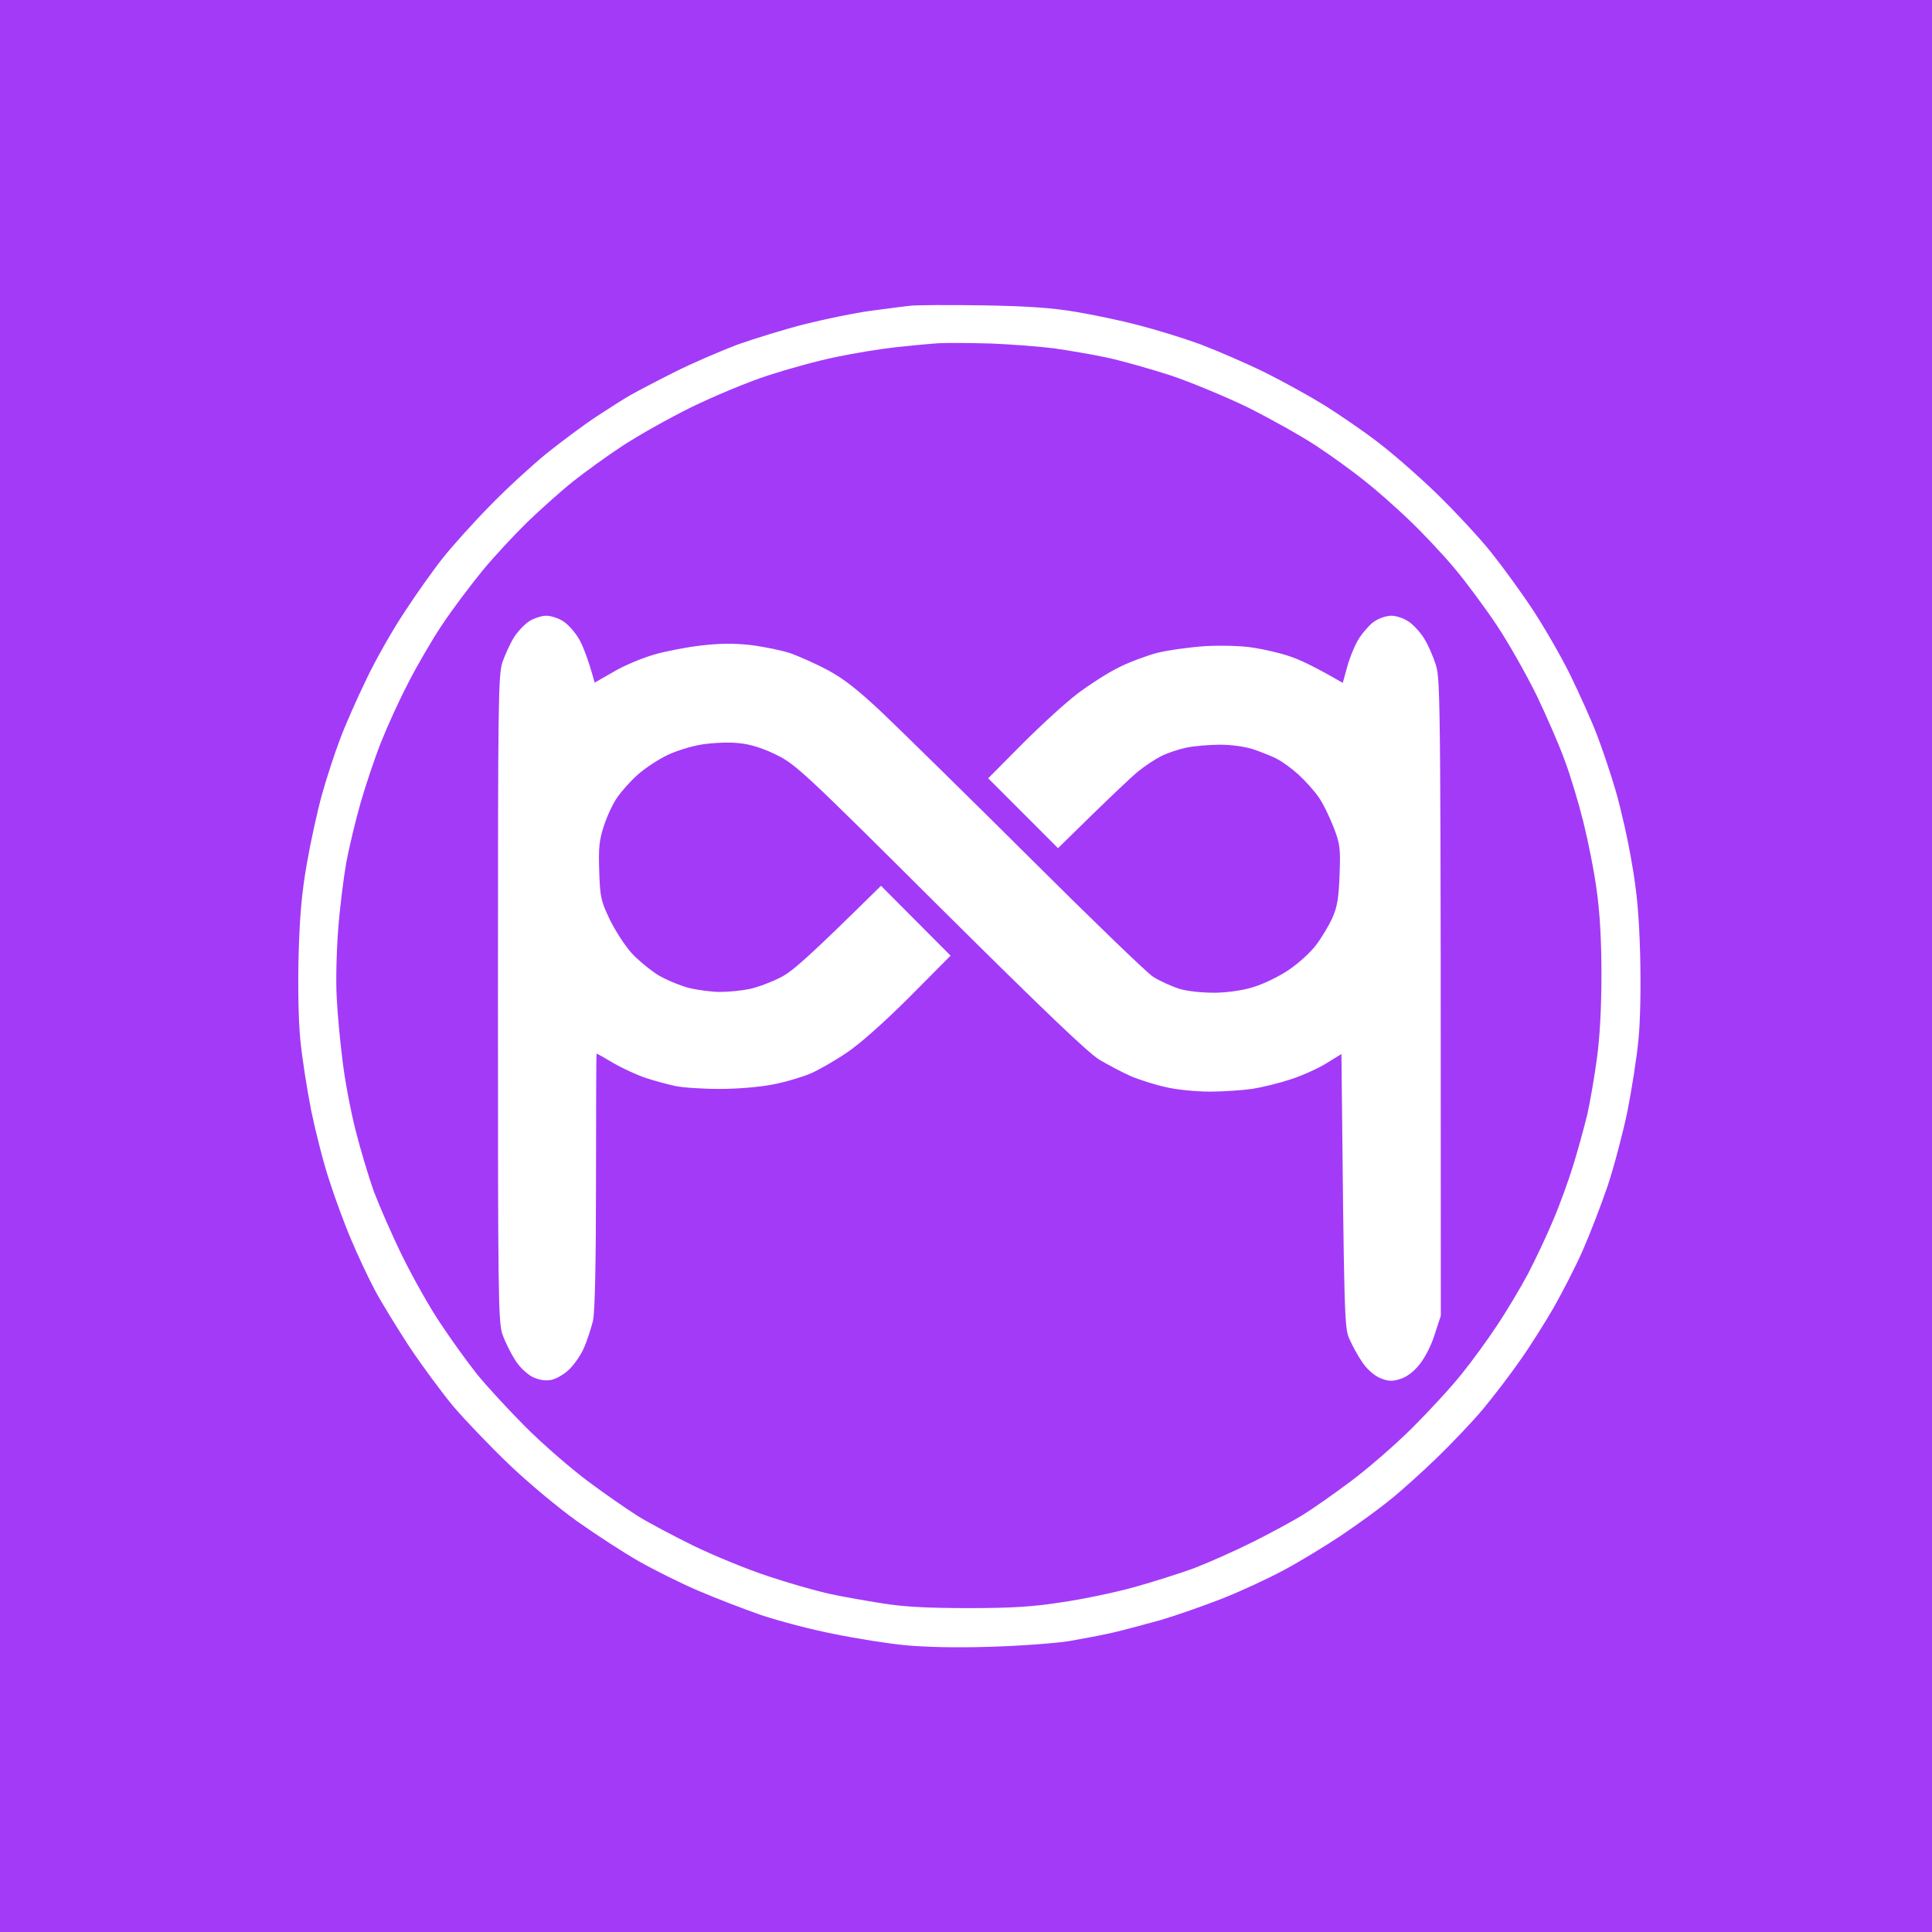
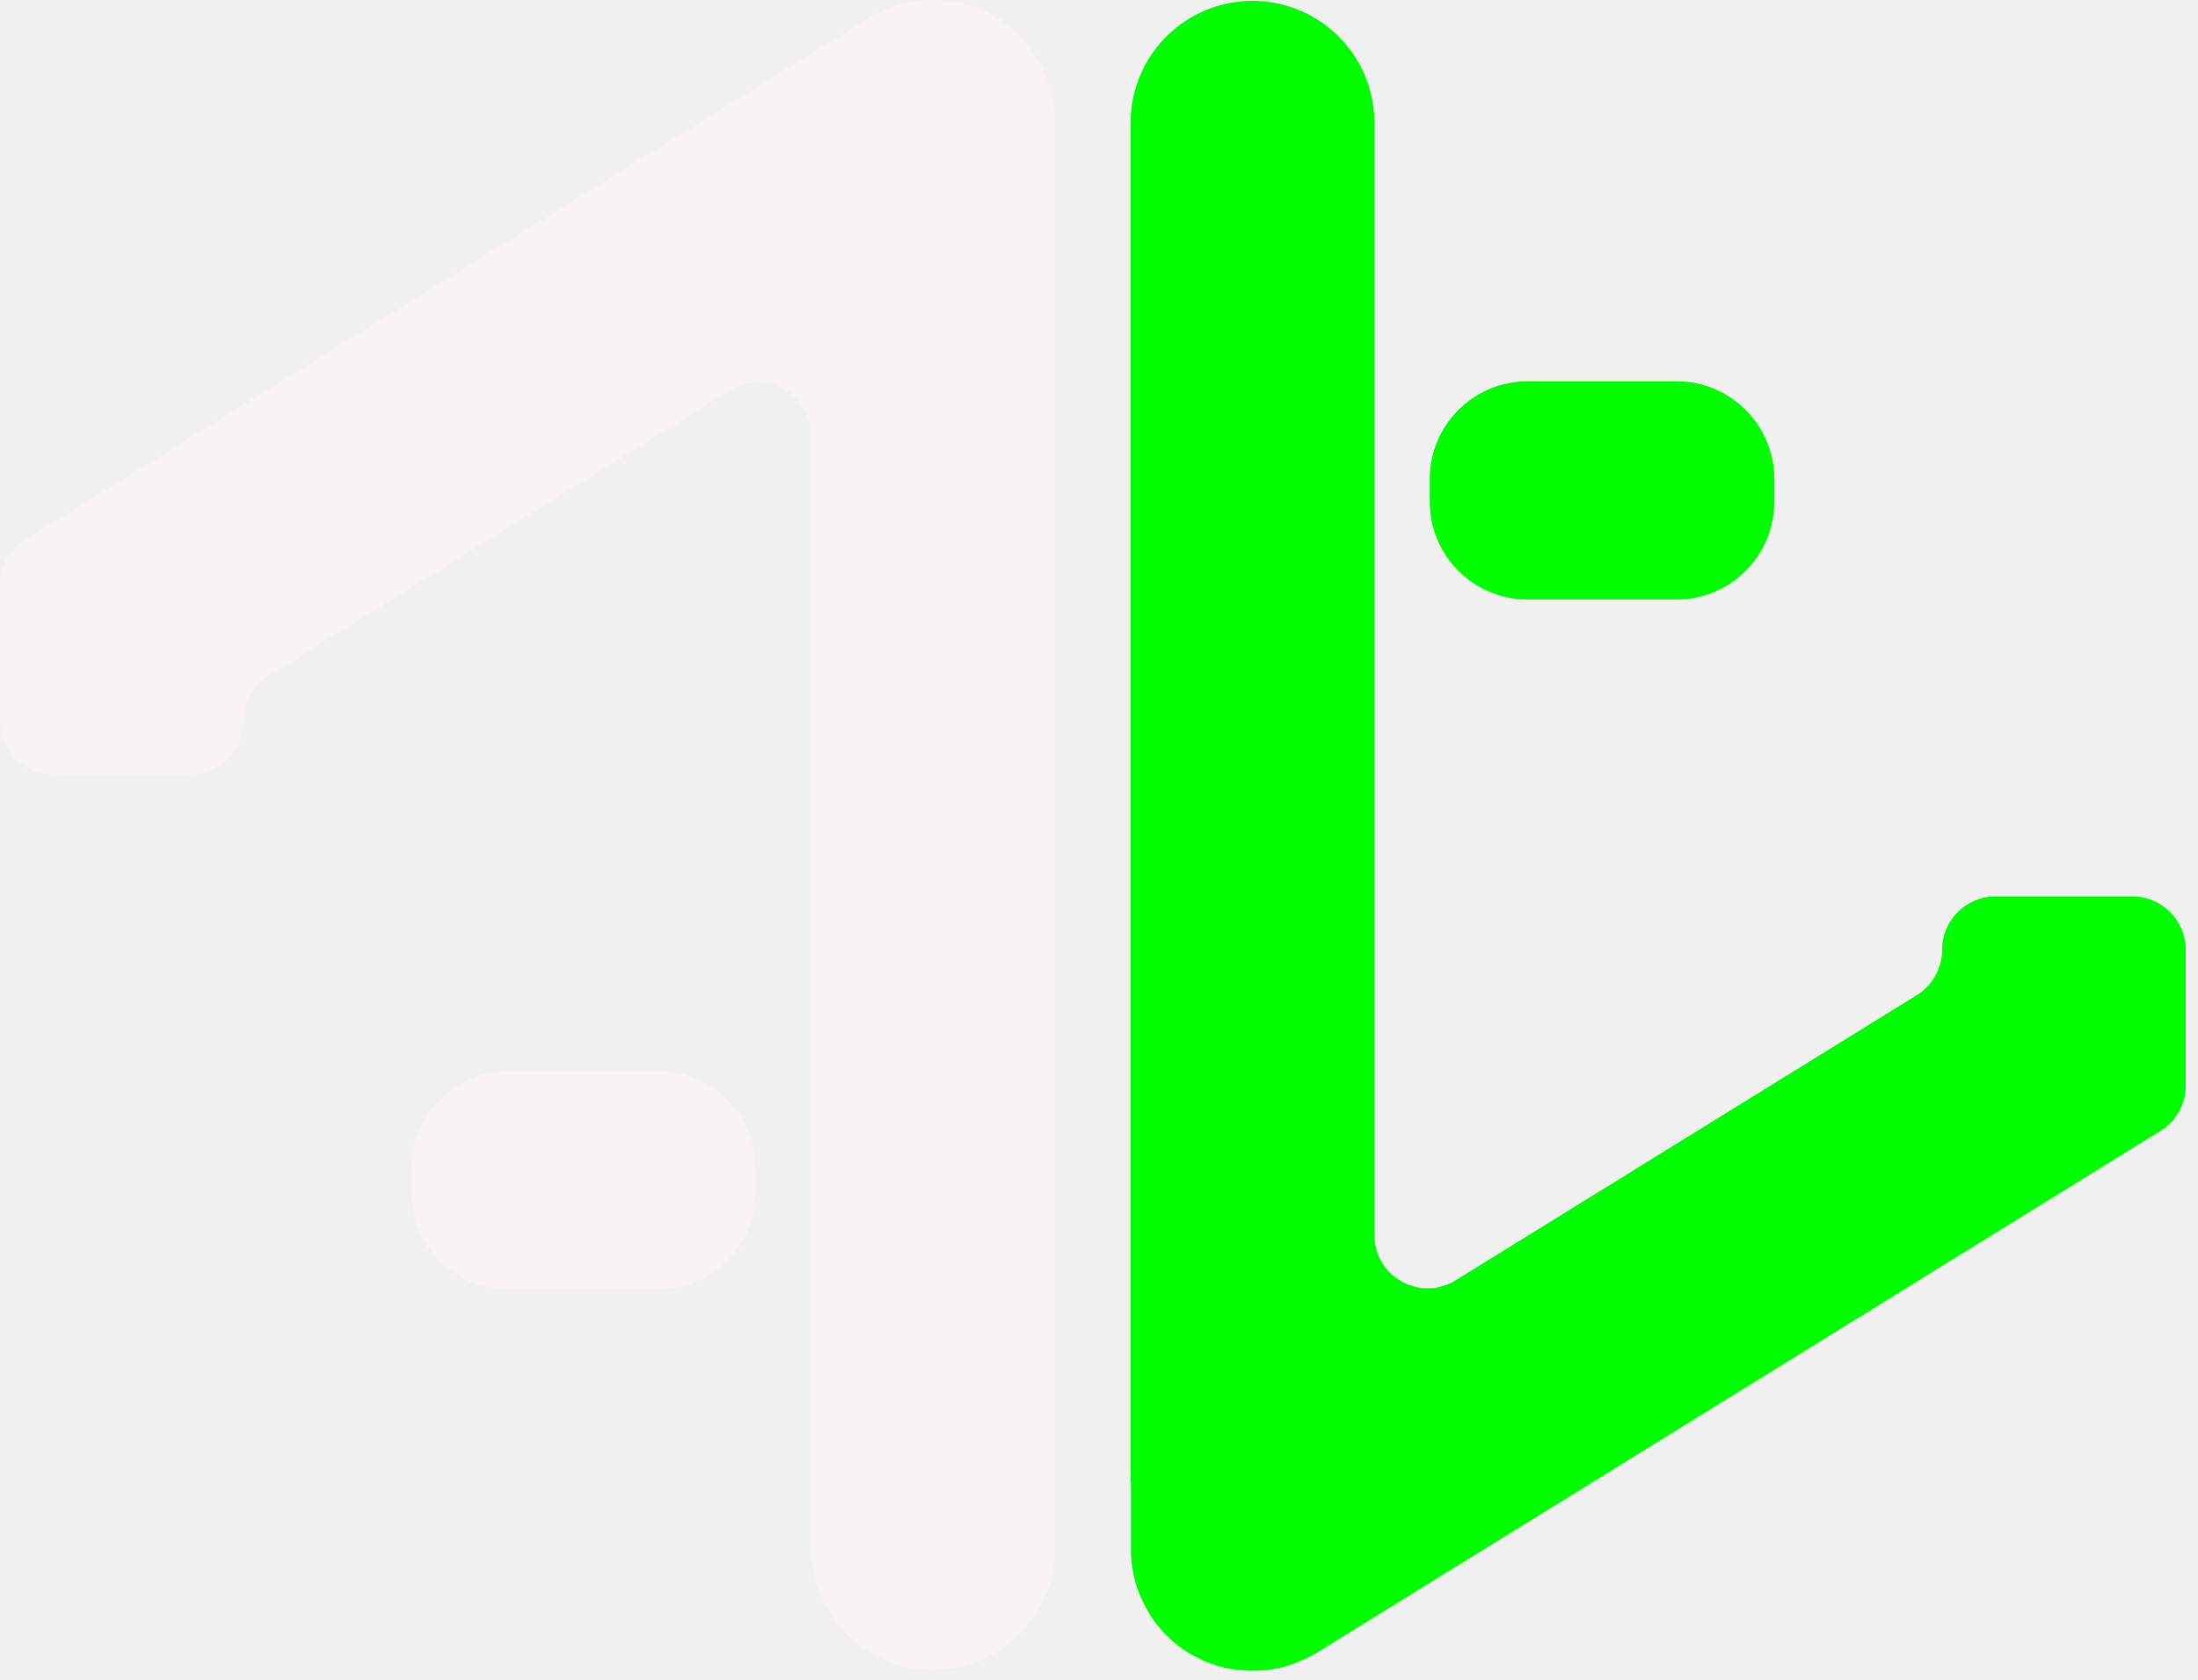
- <svg xmlns="http://www.w3.org/2000/svg" width="1024" height="1024" viewBox="0 0 1024 1024" fill="none">
-   <rect width="1024" height="1024" fill="#A33AF8" />
-   <path fill-rule="evenodd" clip-rule="evenodd" d="M520.914 161.839C544.691 162.267 557.362 163.121 570.034 165.258C579.43 166.824 594.522 169.958 603.492 172.379C612.462 174.658 627.269 179.216 636.238 182.491C645.208 185.91 660.727 192.604 670.836 197.589C680.802 202.574 694.897 210.407 702.016 214.823C709.277 219.38 721.664 227.783 729.495 233.765C737.326 239.605 751.705 252.139 761.387 261.539C771.069 270.939 784.167 285.039 790.432 292.873C796.696 300.707 806.947 314.807 813.07 324.207C819.192 333.607 828.019 348.99 832.575 358.39C837.131 367.79 843.396 381.606 846.243 389.012C849.091 396.418 853.789 410.234 856.494 419.634C859.199 429.034 863.044 445.983 864.894 457.377C867.6 472.475 868.739 485.436 869.308 505.803C869.735 522.609 869.451 540.27 868.454 550.668C867.6 560.068 864.894 577.159 862.616 588.838C860.196 600.375 855.498 618.321 852.081 628.576C848.521 638.973 842.541 654.497 838.697 663.186C834.853 671.874 827.877 685.262 823.463 693.095C818.907 700.929 811.076 713.463 805.808 720.869C800.683 728.275 791.856 739.812 786.303 746.506C780.75 753.2 769.503 765.021 761.387 772.855C753.272 780.689 742.166 790.659 736.614 795.074C731.061 799.631 719.671 807.892 710.986 813.732C702.301 819.571 688.633 827.832 680.375 832.247C672.117 836.663 657.453 843.499 647.629 847.345C637.805 851.19 623.14 856.318 614.882 858.739C606.624 861.018 595.519 864.009 589.966 865.291C584.414 866.573 573.878 868.567 566.474 869.848C559.071 870.988 540.135 872.412 524.473 872.839C506.676 873.409 489.876 872.982 479.625 871.985C470.655 871.13 453.57 868.424 441.895 866.003C430.078 863.724 412.85 859.166 403.454 856.033C394.057 852.757 378.965 846.917 369.995 843.072C361.026 839.226 346.93 832.247 338.673 827.547C330.415 822.847 315.75 813.305 305.926 806.326C296.102 799.347 279.871 785.816 269.763 776.131C259.654 766.446 246.27 752.488 240.006 745.082C233.884 737.675 223.49 723.575 216.941 713.747C210.534 703.92 202.276 690.532 198.717 683.838C195.157 677.143 189.605 665.322 186.33 657.488C182.913 649.655 177.788 635.697 174.798 626.439C171.665 617.324 167.394 600.375 164.974 588.838C162.696 577.159 159.991 560.068 159.136 550.668C158.14 540.413 157.855 522.324 158.282 505.803C158.852 485.151 159.991 472.759 162.696 457.377C164.689 445.983 168.248 429.746 170.669 421.058C173.089 412.37 177.36 399.267 180.208 391.86C182.913 384.454 189.32 370.069 194.303 359.814C199.144 349.559 208.256 333.607 214.521 324.207C220.643 314.807 229.755 301.988 234.738 295.722C239.721 289.455 250.826 277.064 259.511 268.233C268.196 259.26 281.722 246.869 289.553 240.46C297.383 234.193 309.201 225.362 315.892 220.947C322.584 216.532 330.842 211.262 334.401 209.268C337.961 207.274 348.496 201.719 357.893 197.019C367.29 192.319 382.24 185.91 390.925 182.634C399.752 179.5 415.84 174.515 426.519 171.809C437.339 169.103 453.143 165.827 461.828 164.688C470.513 163.548 480.052 162.267 483.184 161.982C486.317 161.697 503.259 161.554 520.914 161.839ZM474.642 184.058C466.811 184.913 452.716 187.192 443.319 189.186C433.922 191.037 417.549 195.595 407.013 199.013C396.477 202.431 378.111 210.122 366.436 215.82C354.619 221.659 338.388 230.774 330.13 236.187C321.872 241.599 310.055 250.145 303.79 255.13C297.526 260.115 286.705 269.8 279.729 276.494C272.895 283.188 261.932 294.867 255.525 302.701C249.26 310.392 239.579 323.21 234.311 331.186C229.043 339.02 220.928 352.978 216.371 361.951C211.673 370.924 205.266 385.024 201.992 393.285C198.717 401.546 193.876 415.931 191.171 425.331C188.466 434.731 185.049 449.116 183.483 457.377C182.059 465.638 180.066 481.59 179.211 492.984C178.357 504.378 177.93 520.615 178.499 529.303C178.927 537.991 180.35 552.946 181.632 562.774C182.771 572.601 185.903 588.981 188.466 599.093C191.029 609.205 195.442 624.018 198.29 631.851C201.28 639.685 207.971 655.067 213.382 666.034C218.792 677.001 227.762 693.095 233.599 701.641C239.294 710.329 248.121 722.436 253.105 728.702C258.23 734.969 269.763 747.503 278.732 756.476C287.844 765.591 302.651 778.41 311.621 785.104C320.591 791.798 332.55 800.059 337.961 803.477C343.371 806.895 356.897 814.017 367.86 819.429C378.823 824.699 396.477 831.963 407.013 835.381C417.549 838.942 432.071 843.072 439.048 844.639C446.024 846.205 459.265 848.484 468.235 849.909C480.052 851.76 492.866 852.33 513.795 852.33C536.006 852.33 547.823 851.618 562.915 849.196C573.878 847.63 590.821 844.069 600.644 841.363C610.468 838.657 624.848 834.099 632.679 831.25C640.51 828.259 654.605 821.993 664.002 817.293C673.399 812.592 685.216 806.183 690.341 803.05C695.467 799.916 706.999 791.798 715.969 785.104C724.939 778.41 739.746 765.591 748.858 756.476C757.828 747.503 769.645 734.684 774.913 727.99C780.323 721.296 788.723 709.759 793.564 702.353C798.547 694.947 805.808 682.698 809.795 675.292C813.639 667.886 819.761 655.067 823.178 646.806C826.738 638.546 831.436 625.442 833.856 617.609C836.277 609.775 839.552 597.811 841.26 590.832C842.826 583.996 845.104 570.607 846.386 561.065C847.952 549.955 848.806 533.576 848.806 516.485C848.806 498.254 847.952 483.584 846.243 471.62C844.962 461.793 841.687 445.556 839.124 435.301C836.562 425.046 832.148 410.376 829.158 402.543C826.311 394.709 819.619 379.327 814.351 368.36C808.941 357.393 799.544 340.729 793.279 331.329C787.015 321.928 776.764 308.113 770.499 300.707C764.235 293.3 753.414 281.764 746.438 275.212C739.461 268.518 728.925 259.26 723.088 254.702C717.25 250.002 705.718 241.599 697.46 236.187C689.202 230.774 672.829 221.659 661.154 215.82C649.337 210.122 631.113 202.574 620.577 199.013C610.041 195.595 594.949 191.322 587.119 189.613C579.288 187.904 566.474 185.767 558.644 184.628C550.813 183.631 535.721 182.491 525.185 182.064C514.649 181.779 502.12 181.637 497.422 181.922C492.723 182.207 482.472 183.204 474.642 184.058ZM289.553 326.344C291.831 326.344 295.96 327.625 298.38 329.192C300.943 330.759 304.787 335.032 306.923 338.735C309.058 342.58 311.763 349.274 315.18 361.808L325.147 356.111C330.557 352.835 340.239 348.847 346.503 346.996C352.768 345.144 364.015 343.008 371.419 342.153C380.958 341.014 388.647 340.871 397.759 341.868C404.735 342.723 414.417 344.717 419.115 346.283C423.813 347.993 432.783 351.981 438.905 355.256C447.305 359.814 454.851 365.654 468.804 378.899C479.055 388.727 513.937 422.91 546.257 455.098C578.576 487.287 607.763 515.488 611.038 517.624C614.313 519.761 620.577 522.609 624.848 524.034C629.689 525.458 637.093 526.17 644.069 526.17C651.046 526.027 659.161 524.888 664.714 523.037C669.839 521.47 678.097 517.482 683.08 514.064C688.206 510.645 694.755 504.663 697.603 500.818C700.592 496.83 704.437 490.421 706.145 486.575C708.708 480.878 709.562 476.178 709.989 463.786C710.559 449.544 710.274 447.265 706.715 438.149C704.579 432.737 701.162 425.616 698.884 422.482C696.748 419.349 692.05 414.079 688.348 410.661C684.789 407.385 679.663 403.682 677.1 402.4C674.68 400.976 668.985 398.839 664.714 397.273C659.873 395.706 652.897 394.709 646.49 394.709C640.937 394.709 632.821 395.421 628.693 396.276C624.706 397.13 618.726 399.124 615.594 400.691C612.462 402.258 607.051 405.818 603.492 408.667C599.933 411.515 588.97 421.77 560.779 449.544L523.761 412.512L541.843 394.282C551.952 384.169 565.193 372.063 571.457 367.363C577.722 362.663 587.261 356.538 592.814 353.832C598.366 350.984 607.621 347.565 613.458 345.999C619.296 344.574 630.828 343.008 639.086 342.438C647.771 342.011 658.449 342.296 664.287 343.292C669.982 344.147 678.667 346.141 683.507 347.85C688.491 349.417 696.748 353.262 711.698 361.951L713.976 353.69C715.115 349.274 717.678 342.865 719.671 339.447C721.522 336.171 725.224 331.898 727.644 329.904C730.634 327.768 734.193 326.486 737.326 326.344C740.173 326.344 744.16 327.768 746.865 329.619C749.285 331.329 752.987 335.317 754.838 338.45C756.831 341.583 759.679 347.993 761.102 352.693C763.523 360.811 763.665 370.354 763.665 697.368L760.39 707.338C758.682 713.035 755.122 719.872 752.275 723.29C749.143 727.278 745.299 729.984 741.882 730.981C737.61 732.263 735.617 732.121 731.203 730.269C728.071 728.845 724.369 725.569 721.949 721.866C719.671 718.59 716.681 713.035 715.115 709.475C712.552 703.493 712.41 697.938 710.986 558.643L703.155 563.486C698.884 566.192 690.341 570.038 684.219 572.032C678.239 574.026 668.985 576.305 663.575 577.159C658.307 577.871 648.198 578.583 641.222 578.583C634.245 578.583 623.567 577.586 617.73 576.162C611.892 574.88 603.492 572.174 599.221 570.323C594.949 568.471 587.546 564.483 582.847 561.777C576.725 558.074 553.091 535.428 498.134 480.878C425.807 408.809 421.393 404.821 411.284 399.979C404.023 396.418 397.616 394.424 391.352 393.854C386.226 393.285 377.684 393.712 372.131 394.567C366.578 395.421 358.32 397.985 353.622 400.264C348.924 402.542 341.947 407.1 338.103 410.518C334.259 413.937 329.418 419.349 327.282 422.482C325.004 425.616 321.872 432.31 320.164 437.437C317.601 445.271 317.174 449.116 317.601 461.65C318.028 475.323 318.455 477.46 323.154 487.287C326.001 493.127 331.127 501.103 334.686 505.091C338.245 508.936 344.652 514.206 348.781 516.77C353.053 519.333 360.314 522.324 365.012 523.606C369.711 524.746 377.256 525.743 381.67 525.743C386.226 525.743 393.345 525.03 397.331 524.176C401.46 523.321 408.722 520.615 413.42 518.194C419.827 515.061 427.515 508.366 466.953 469.484L503.829 506.515L482.188 528.306C468.804 541.695 455.99 553.089 449.014 557.789C442.749 562.062 434.065 567.047 429.793 568.898C425.522 570.75 416.552 573.456 409.861 574.738C402.884 576.162 390.782 577.159 381.385 577.159C372.416 577.159 361.737 576.447 357.893 575.592C353.907 574.738 346.93 572.886 342.232 571.32C337.534 569.753 329.845 566.192 325.147 563.486C320.448 560.637 316.462 558.359 316.177 558.501C316.035 558.501 315.892 588.553 315.892 625.442C315.892 669.88 315.323 694.947 314.326 699.932C313.33 703.92 311.194 710.614 309.485 714.46C307.777 718.448 304.075 723.575 301.512 725.996C298.807 728.56 294.536 730.981 291.973 731.409C288.983 731.978 285.709 731.409 282.292 729.842C279.302 728.275 275.315 724.572 273.037 720.869C270.759 717.308 267.769 711.326 266.345 707.338C264.067 700.786 263.925 687.398 263.925 529.303C263.925 370.354 264.067 357.82 266.345 350.841C267.769 346.853 270.474 340.871 272.468 337.738C274.461 334.604 278.163 330.759 280.583 329.192C283.146 327.625 287.132 326.344 289.553 326.344Z" fill="white" />
+ <svg xmlns="http://www.w3.org/2000/svg" width="123" height="94" viewBox="0 0 123 94" fill="none">
+   <path d="M23.01 65.42V66.69C23.01 69.711 25.459 72.16 28.48 72.16H36.82C39.841 72.16 42.29 69.711 42.29 66.69V65.42C42.29 62.399 39.841 59.95 36.82 59.95H28.48C25.459 59.95 23.01 62.399 23.01 65.42Z" fill="#F9F4F4" />
+   <path d="M59.02 10.63V6.83C59.02 6.77 59.02 6.71 59.02 6.65C59.02 6.53 59.02 6.4 59 6.28C59 6.17 58.98 6.07 58.97 5.96C58.96 5.85 58.94 5.74 58.92 5.62C58.9 5.5 58.88 5.39 58.85 5.27C58.83 5.17 58.8 5.08 58.78 4.98C58.74 4.85 58.71 4.73 58.66 4.6C58.63 4.52 58.6 4.44 58.57 4.36C58.52 4.22 58.46 4.09 58.4 3.96C58.37 3.89 58.34 3.82 58.3 3.75C58.23 3.61 58.15 3.48 58.08 3.34C58.06 3.3 58.04 3.26 58.02 3.23C58.02 3.23 57.98 3.18 57.97 3.15C57.89 3.02 57.8 2.9 57.72 2.78C57.67 2.71 57.62 2.64 57.57 2.58C57.49 2.48 57.4 2.38 57.32 2.28C57.25 2.21 57.19 2.13 57.12 2.06C57.04 1.98 56.96 1.9 56.87 1.82C56.79 1.75 56.71 1.67 56.63 1.6C56.54 1.53 56.46 1.46 56.37 1.39C56.29 1.33 56.2 1.26 56.11 1.2C56.01 1.13 55.9 1.07 55.8 1C55.72 0.95 55.64 0.9 55.56 0.86C55.44 0.79 55.31 0.73 55.18 0.67C55.11 0.64 55.05 0.6 54.98 0.57C54.84 0.51 54.7 0.46 54.55 0.4C54.49 0.38 54.43 0.35 54.37 0.33C54.23 0.28 54.08 0.24 53.94 0.21C53.87 0.19 53.8 0.17 53.73 0.16C53.6 0.13 53.47 0.11 53.33 0.09C53.24 0.07 53.15 0.06 53.05 0.05C52.94 0.04 52.82 0.03 52.7 0.02C52.58 0.02 52.47 0 52.35 0C52.31 0 52.26 0 52.22 0C52.16 0 52.1 0 52.04 0C51.91 0 51.79 -1.09859e-05 51.66 0.02C51.56 0.02 51.45 0.04 51.35 0.05C51.23 0.06 51.12 0.08 51 0.1C50.89 0.12 50.78 0.14 50.67 0.17C50.57 0.19 50.46 0.22 50.36 0.25C50.24 0.28 50.12 0.32 50.01 0.36C49.92 0.39 49.83 0.42 49.74 0.46C49.61 0.51 49.49 0.56 49.37 0.62C49.29 0.66 49.21 0.69 49.13 0.73C49 0.79 48.88 0.86 48.76 0.93C48.72 0.96 48.67 0.98 48.63 1L17.33 20.36L13.63 22.65L1.41 30.21C0.53 30.75 0 31.71 0 32.75V40.35C0 42 1.33 43.33 2.98 43.33H10.65C12.3 43.33 13.63 41.99 13.63 40.35C13.63 39.32 14.16 38.36 15.04 37.81L40.85 21.85C42.83 20.62 45.39 22.04 45.4 24.37V86.63C45.4 90.4 48.45 93.45 52.22 93.45C55.99 93.45 59.04 90.4 59.04 86.63V70.56V10.59L59.02 10.63Z" fill="#F9F4F4" />
+   <path d="M99.29 28.08V26.81C99.29 23.789 96.841 21.34 93.82 21.34H85.48C82.459 21.34 80.01 23.789 80.01 26.81V28.08C80.01 31.101 82.459 33.55 85.48 33.55H93.82C96.841 33.55 99.29 31.101 99.29 28.08Z" fill="#00FF00" />
+   <path d="M63.289 82.87V86.67C63.289 86.73 63.289 86.79 63.289 86.85C63.289 86.97 63.289 87.1 63.309 87.22C63.309 87.33 63.33 87.43 63.34 87.54C63.349 87.65 63.37 87.76 63.389 87.88C63.41 88 63.429 88.11 63.459 88.23C63.48 88.33 63.51 88.42 63.529 88.52C63.569 88.65 63.599 88.77 63.65 88.9C63.679 88.98 63.709 89.06 63.739 89.14C63.789 89.28 63.849 89.41 63.91 89.54C63.94 89.61 63.969 89.68 64.01 89.75C64.079 89.89 64.159 90.02 64.23 90.16C64.249 90.2 64.269 90.24 64.29 90.27C64.29 90.27 64.329 90.32 64.34 90.35C64.419 90.48 64.51 90.6 64.59 90.72C64.639 90.79 64.689 90.86 64.74 90.92C64.82 91.02 64.909 91.12 64.99 91.22C65.059 91.29 65.12 91.37 65.189 91.44C65.269 91.52 65.35 91.6 65.439 91.68C65.519 91.75 65.6 91.83 65.68 91.9C65.769 91.97 65.85 92.04 65.939 92.11C66.019 92.17 66.109 92.24 66.2 92.3C66.299 92.37 66.409 92.43 66.51 92.5C66.59 92.55 66.669 92.6 66.749 92.64C66.87 92.71 66.999 92.77 67.129 92.83C67.2 92.86 67.26 92.9 67.329 92.93C67.469 92.99 67.609 93.04 67.76 93.1C67.82 93.12 67.879 93.15 67.939 93.17C68.079 93.22 68.23 93.26 68.37 93.29C68.439 93.31 68.51 93.33 68.579 93.34C68.71 93.37 68.84 93.39 68.98 93.41C69.07 93.43 69.159 93.44 69.26 93.45C69.37 93.46 69.49 93.47 69.609 93.48C69.73 93.48 69.84 93.5 69.96 93.5C69.999 93.5 70.049 93.5 70.09 93.5C70.15 93.5 70.21 93.5 70.269 93.5C70.4 93.5 70.519 93.5 70.65 93.48C70.749 93.48 70.859 93.46 70.96 93.45C71.079 93.44 71.189 93.42 71.309 93.4C71.419 93.38 71.529 93.36 71.639 93.33C71.74 93.31 71.85 93.28 71.95 93.25C72.07 93.22 72.189 93.18 72.299 93.14C72.389 93.11 72.48 93.08 72.57 93.04C72.7 92.99 72.82 92.94 72.939 92.88C73.019 92.84 73.1 92.81 73.18 92.77C73.309 92.71 73.43 92.64 73.549 92.57C73.59 92.54 73.639 92.52 73.68 92.5L104.98 73.14L108.68 70.85L120.9 63.29C121.78 62.75 122.31 61.79 122.31 60.75V53.15C122.31 51.5 120.98 50.17 119.33 50.17H111.66C110.01 50.17 108.68 51.51 108.68 53.15C108.68 54.18 108.15 55.14 107.27 55.69L81.46 71.65C79.48 72.88 76.919 71.46 76.909 69.13V6.87C76.909 3.1 73.859 0.05 70.09 0.05C66.32 0.05 63.27 3.1 63.27 6.87V22.94V82.91L63.289 82.87Z" fill="#00FF00" />
</svg>
